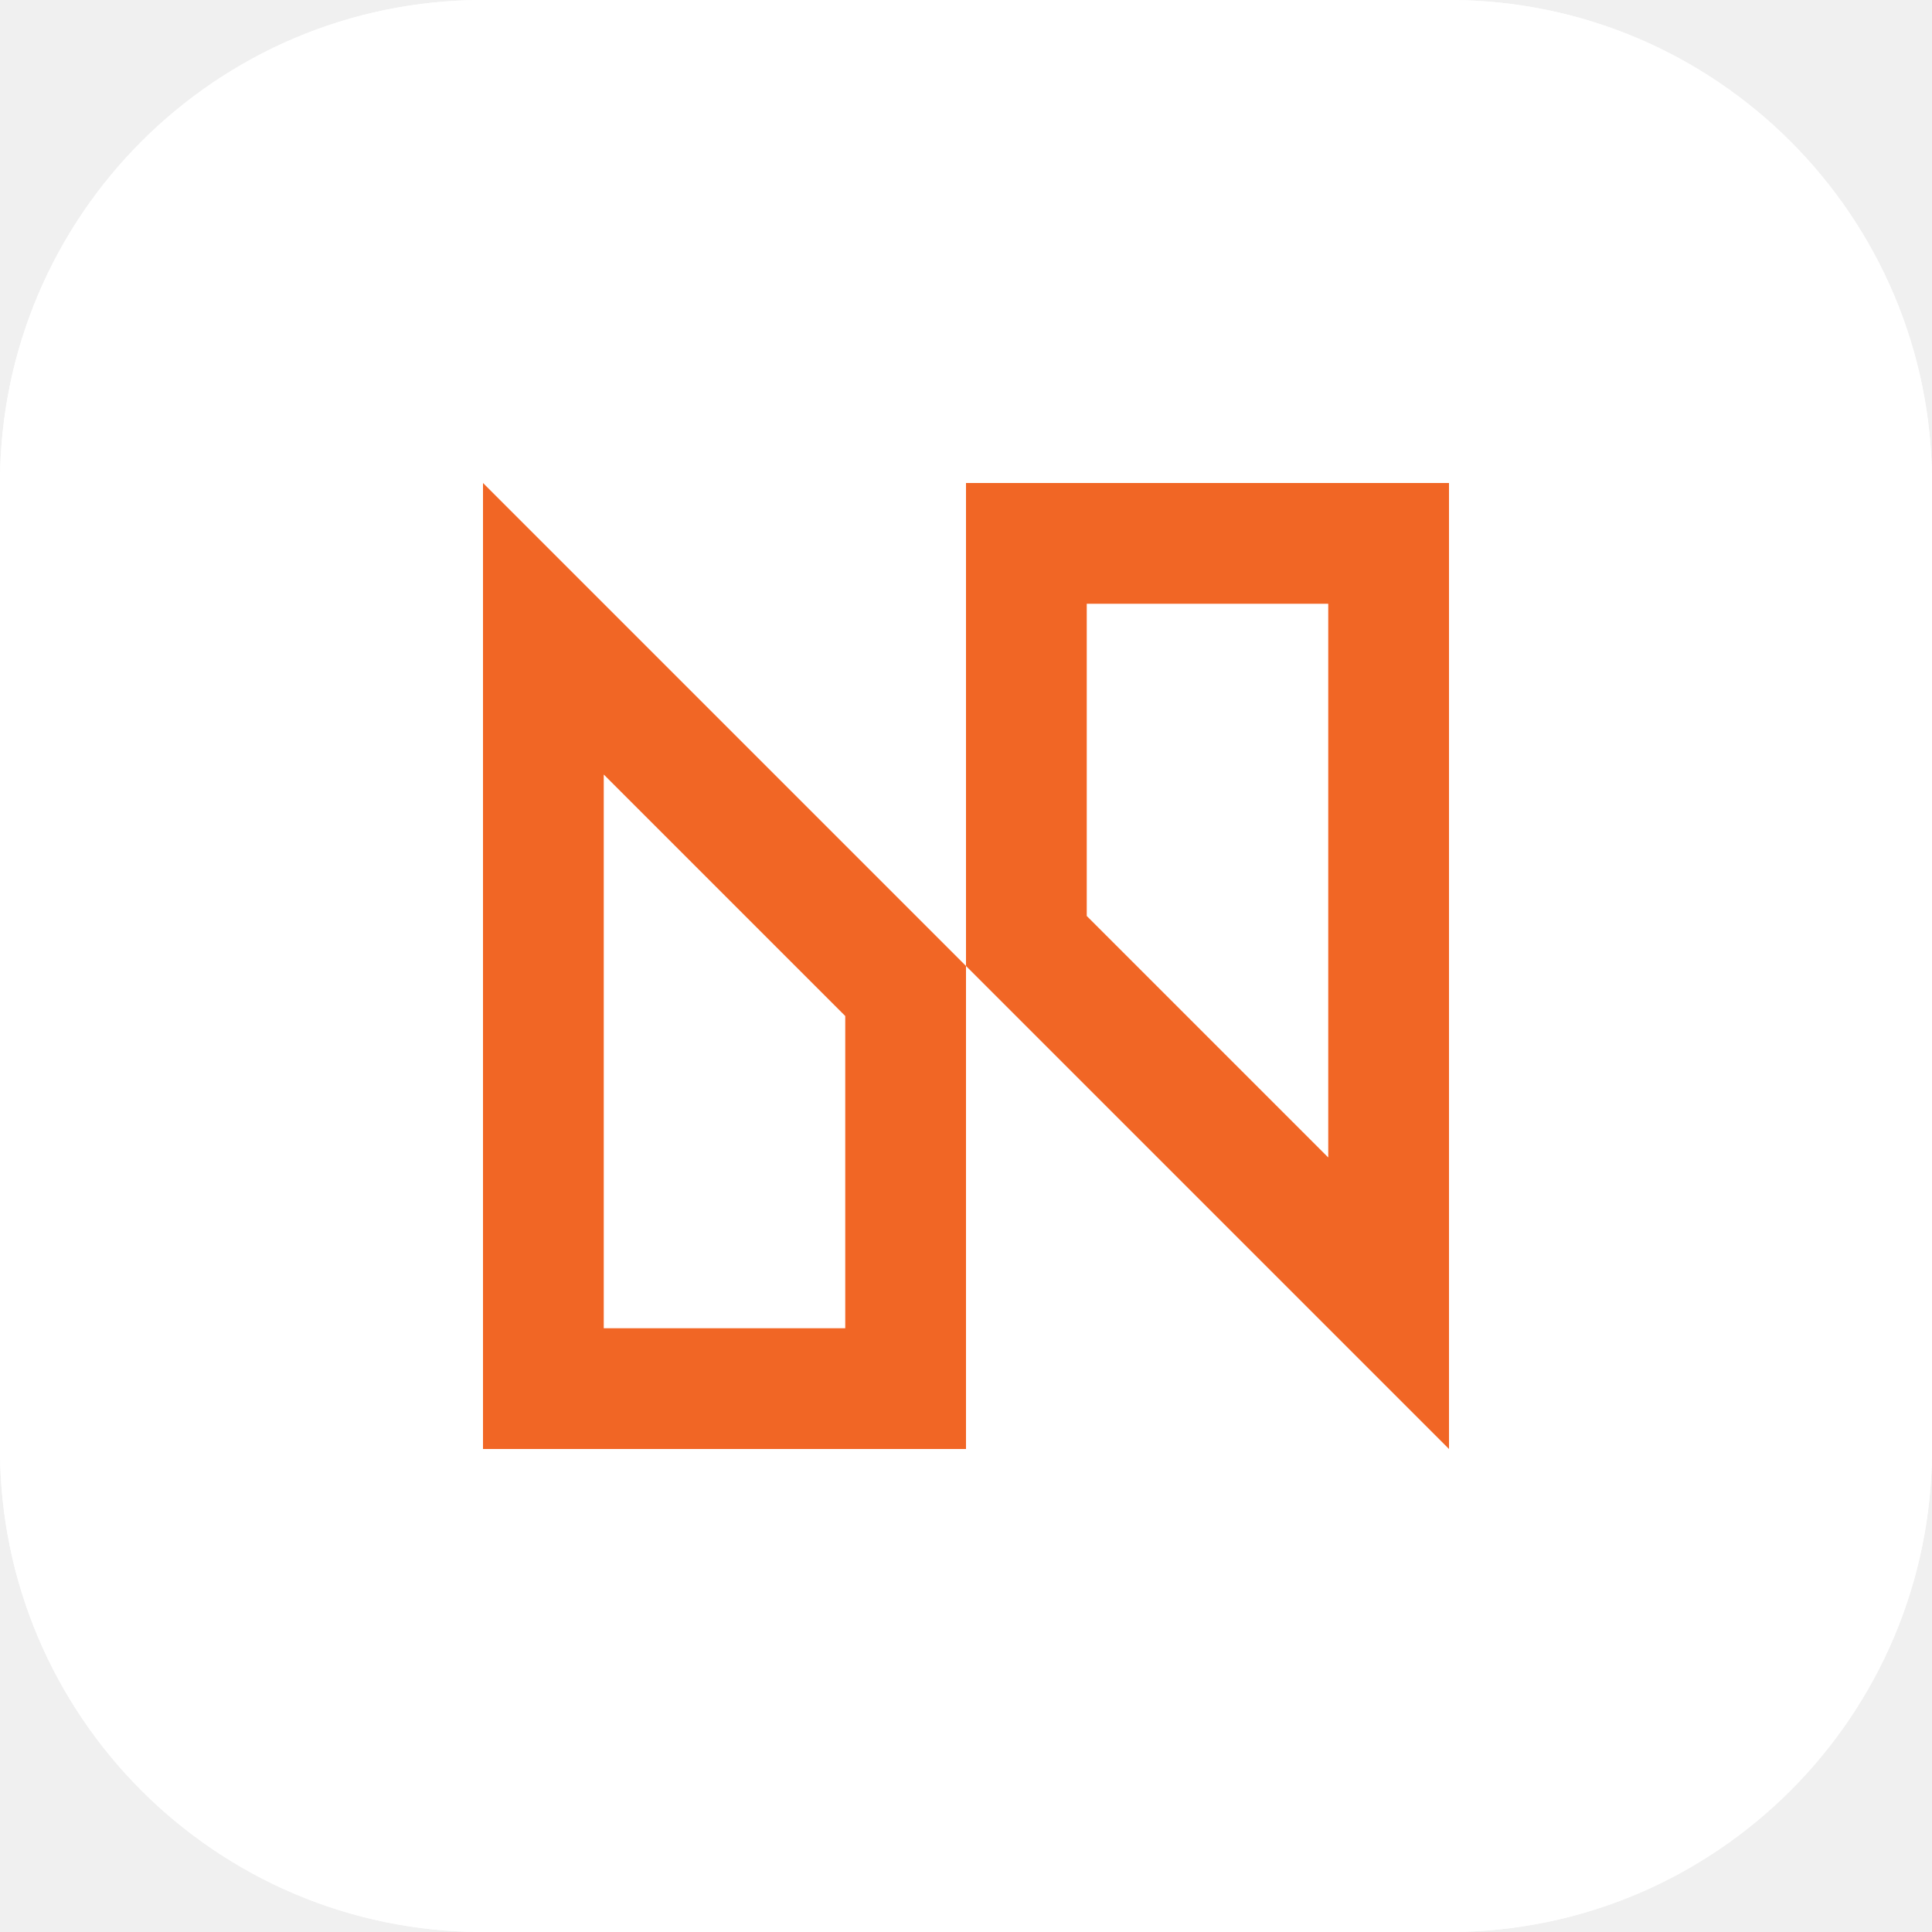
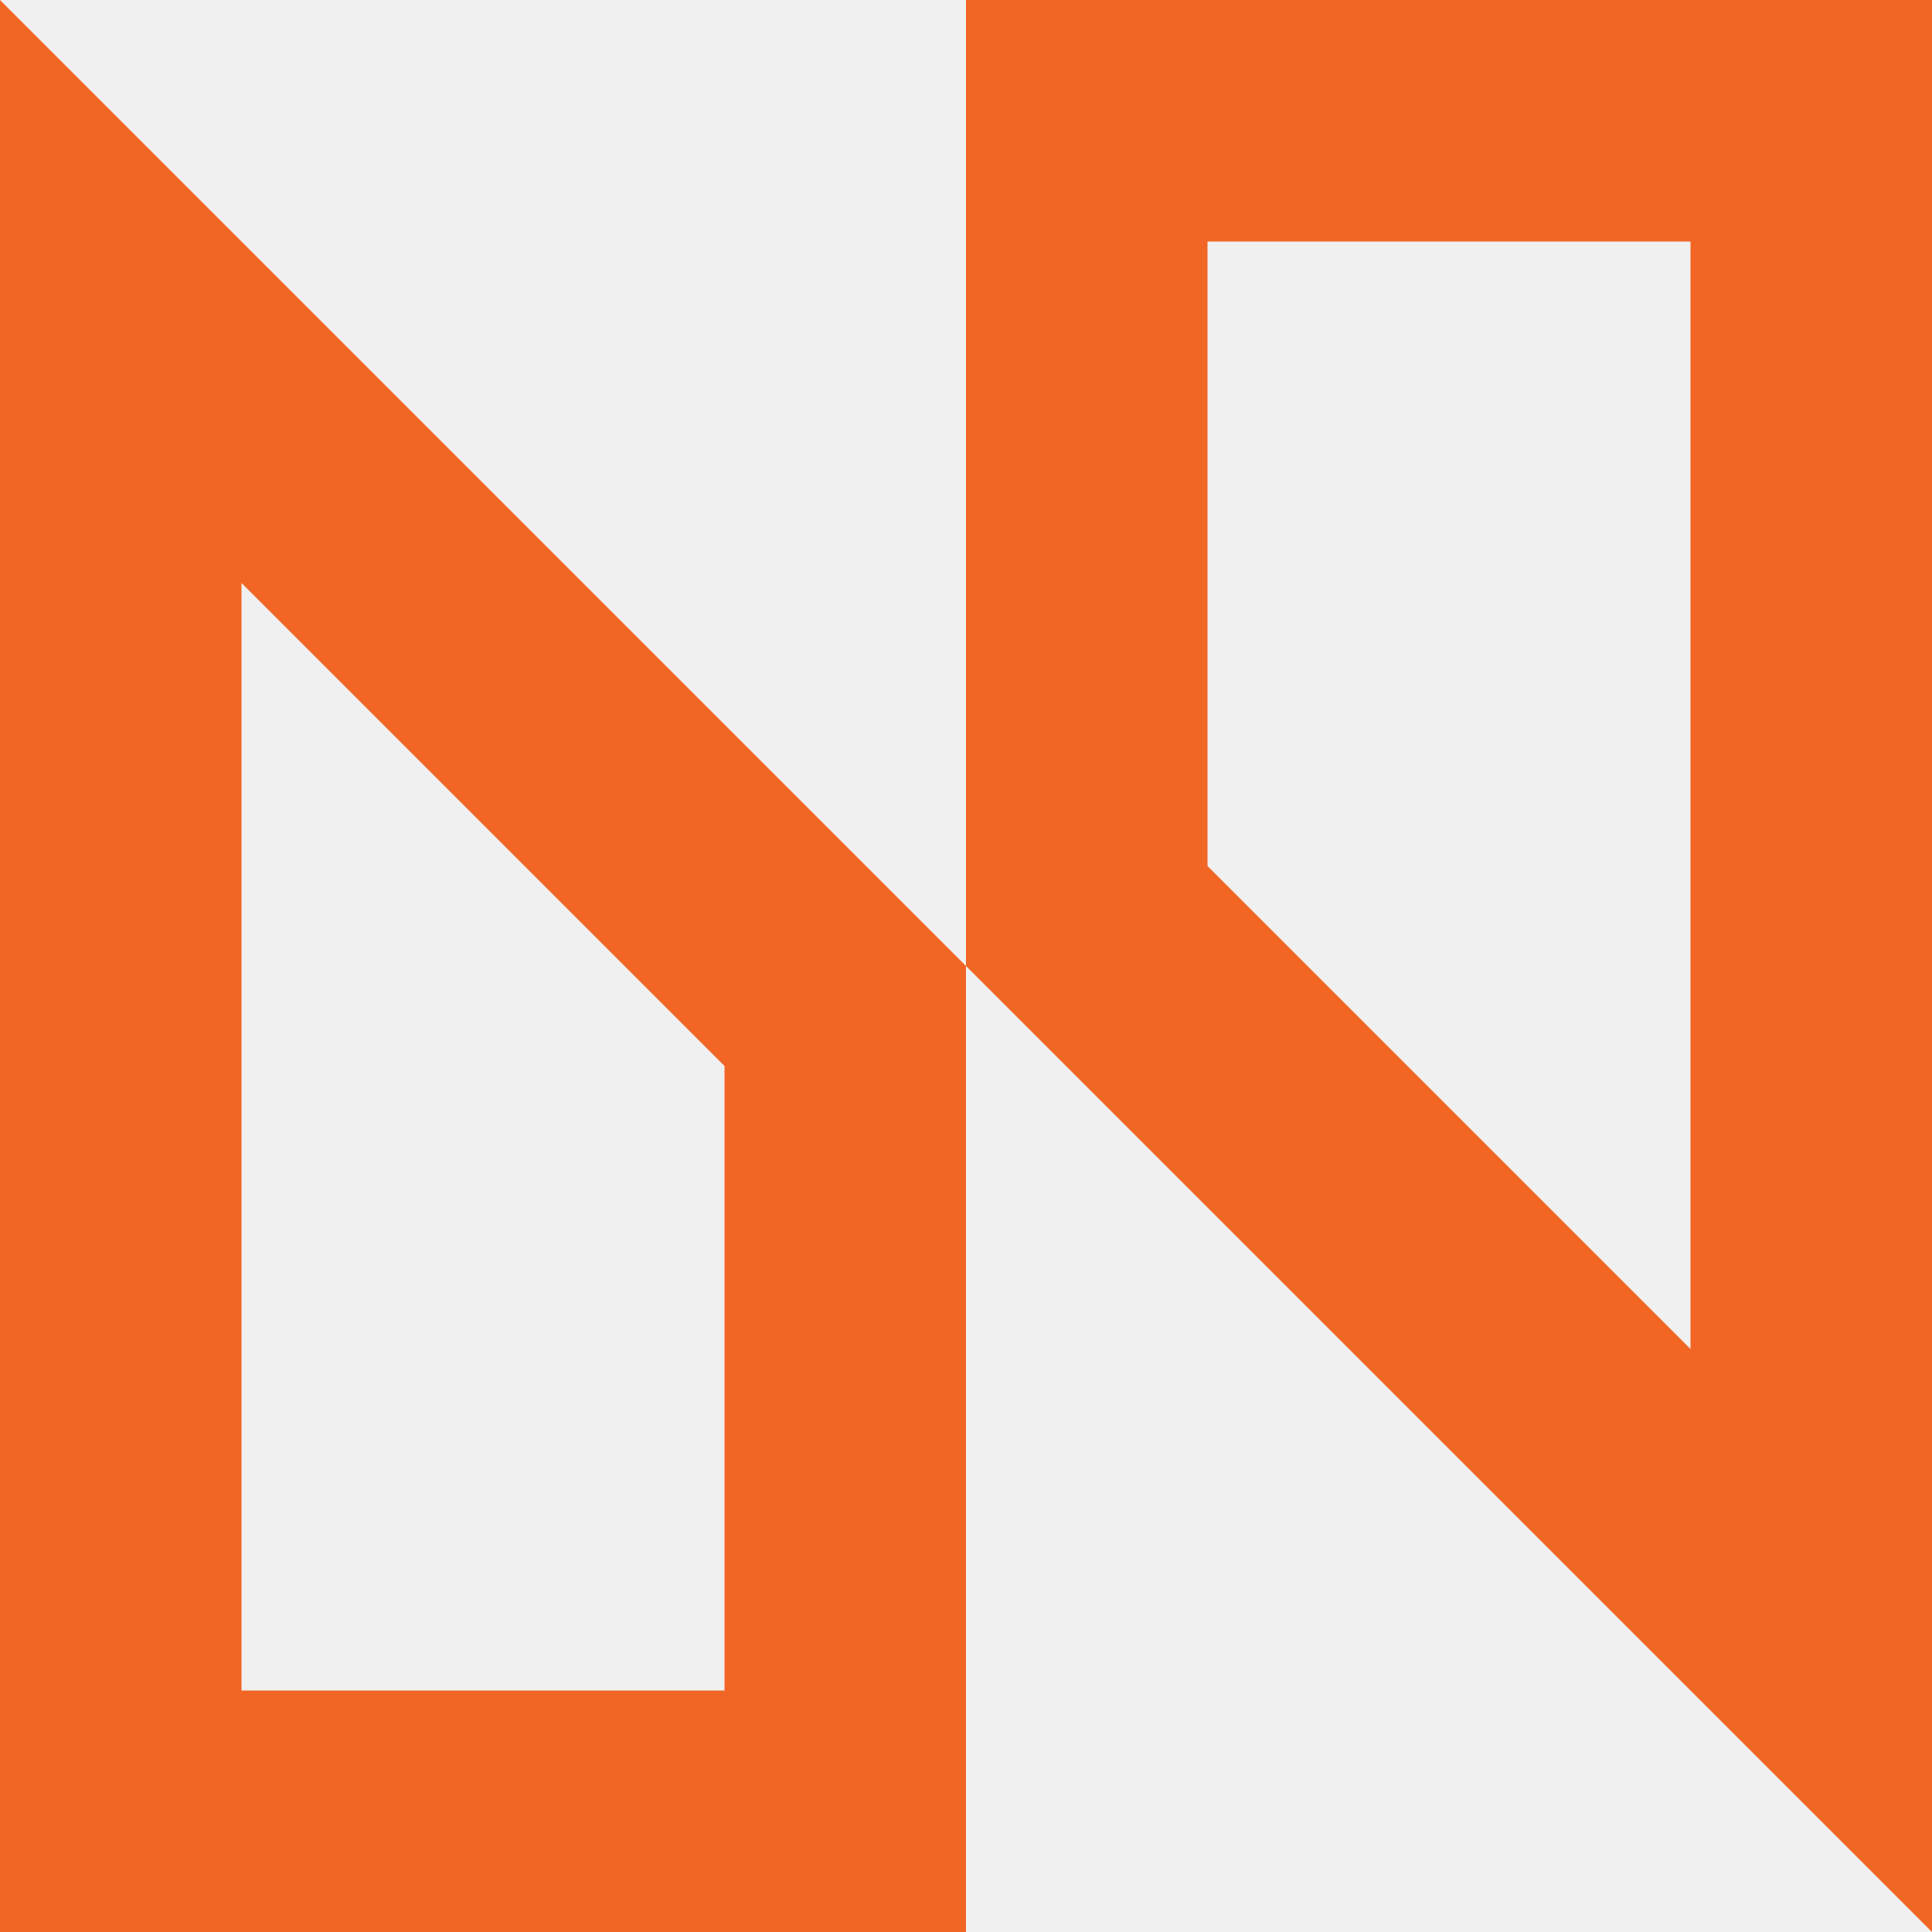
- <svg xmlns="http://www.w3.org/2000/svg" viewBox="0 0 8 8">
-   <path d="M2 0h4a2 2 0 0 1 2 2v4a2 2 0 0 1-2 2h-4a2 2 0 0 1-2-2v-4a2 2 0 0 1 2-2Z" fill="#FFF" />
-   <path d="M4 4 2 2v4h2Zl2 2V2H4Z" fill="none" stroke="#F16625" />
-   <path d="M4 4 2 2v4h2Zl2 2V2H4ZM2 0h4a2 2 0 0 1 2 2v4a2 2 0 0 1-2 2h-4a2 2 0 0 1-2-2v-4a2 2 0 0 1 2-2Z" fill="#FFF" />
+ <svg xmlns="http://www.w3.org/2000/svg" viewBox="4 4 8 8">
+   <path d="M 08 08 L 04 04 V 12 H 08 Z M 07 8.414 V 11 H 05 V 6.414 Z" fill="#F16625" />
+   <path d="M 08 08 L 12 12 V 04 H 08 Z M 09 7.586 V 05 H 11 V 9.586 Z" fill="#F16625" />
</svg>
